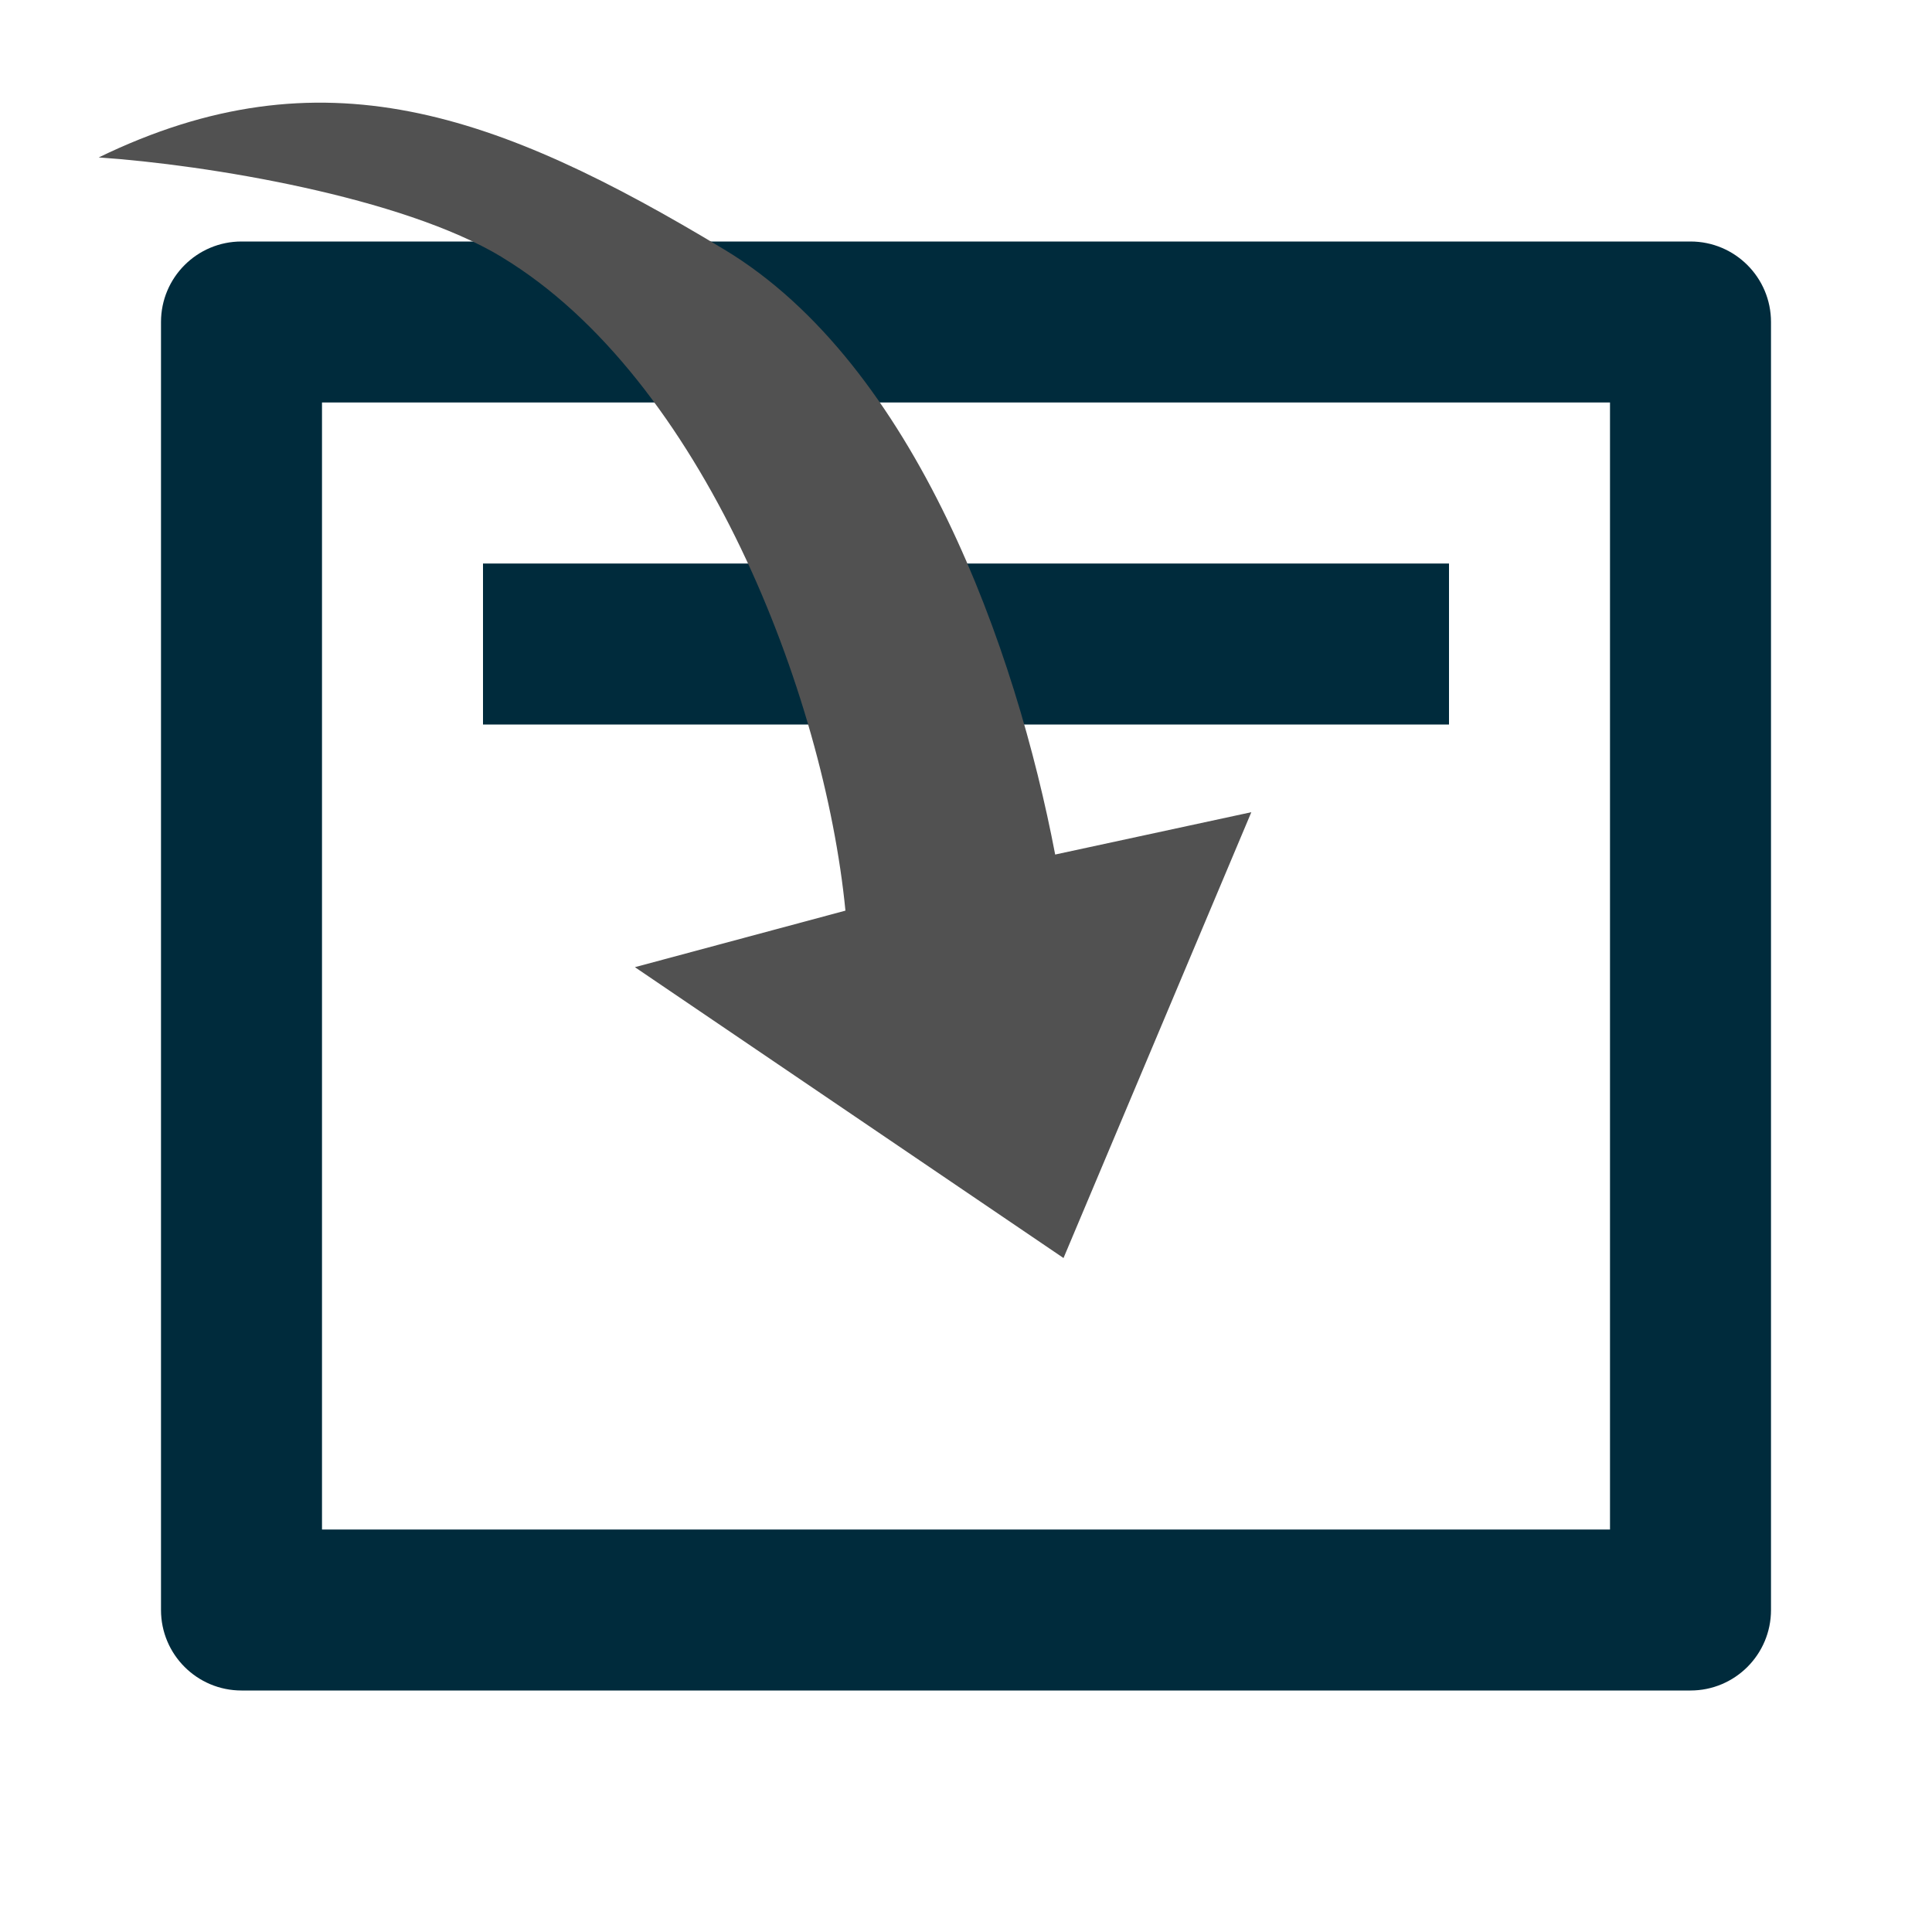
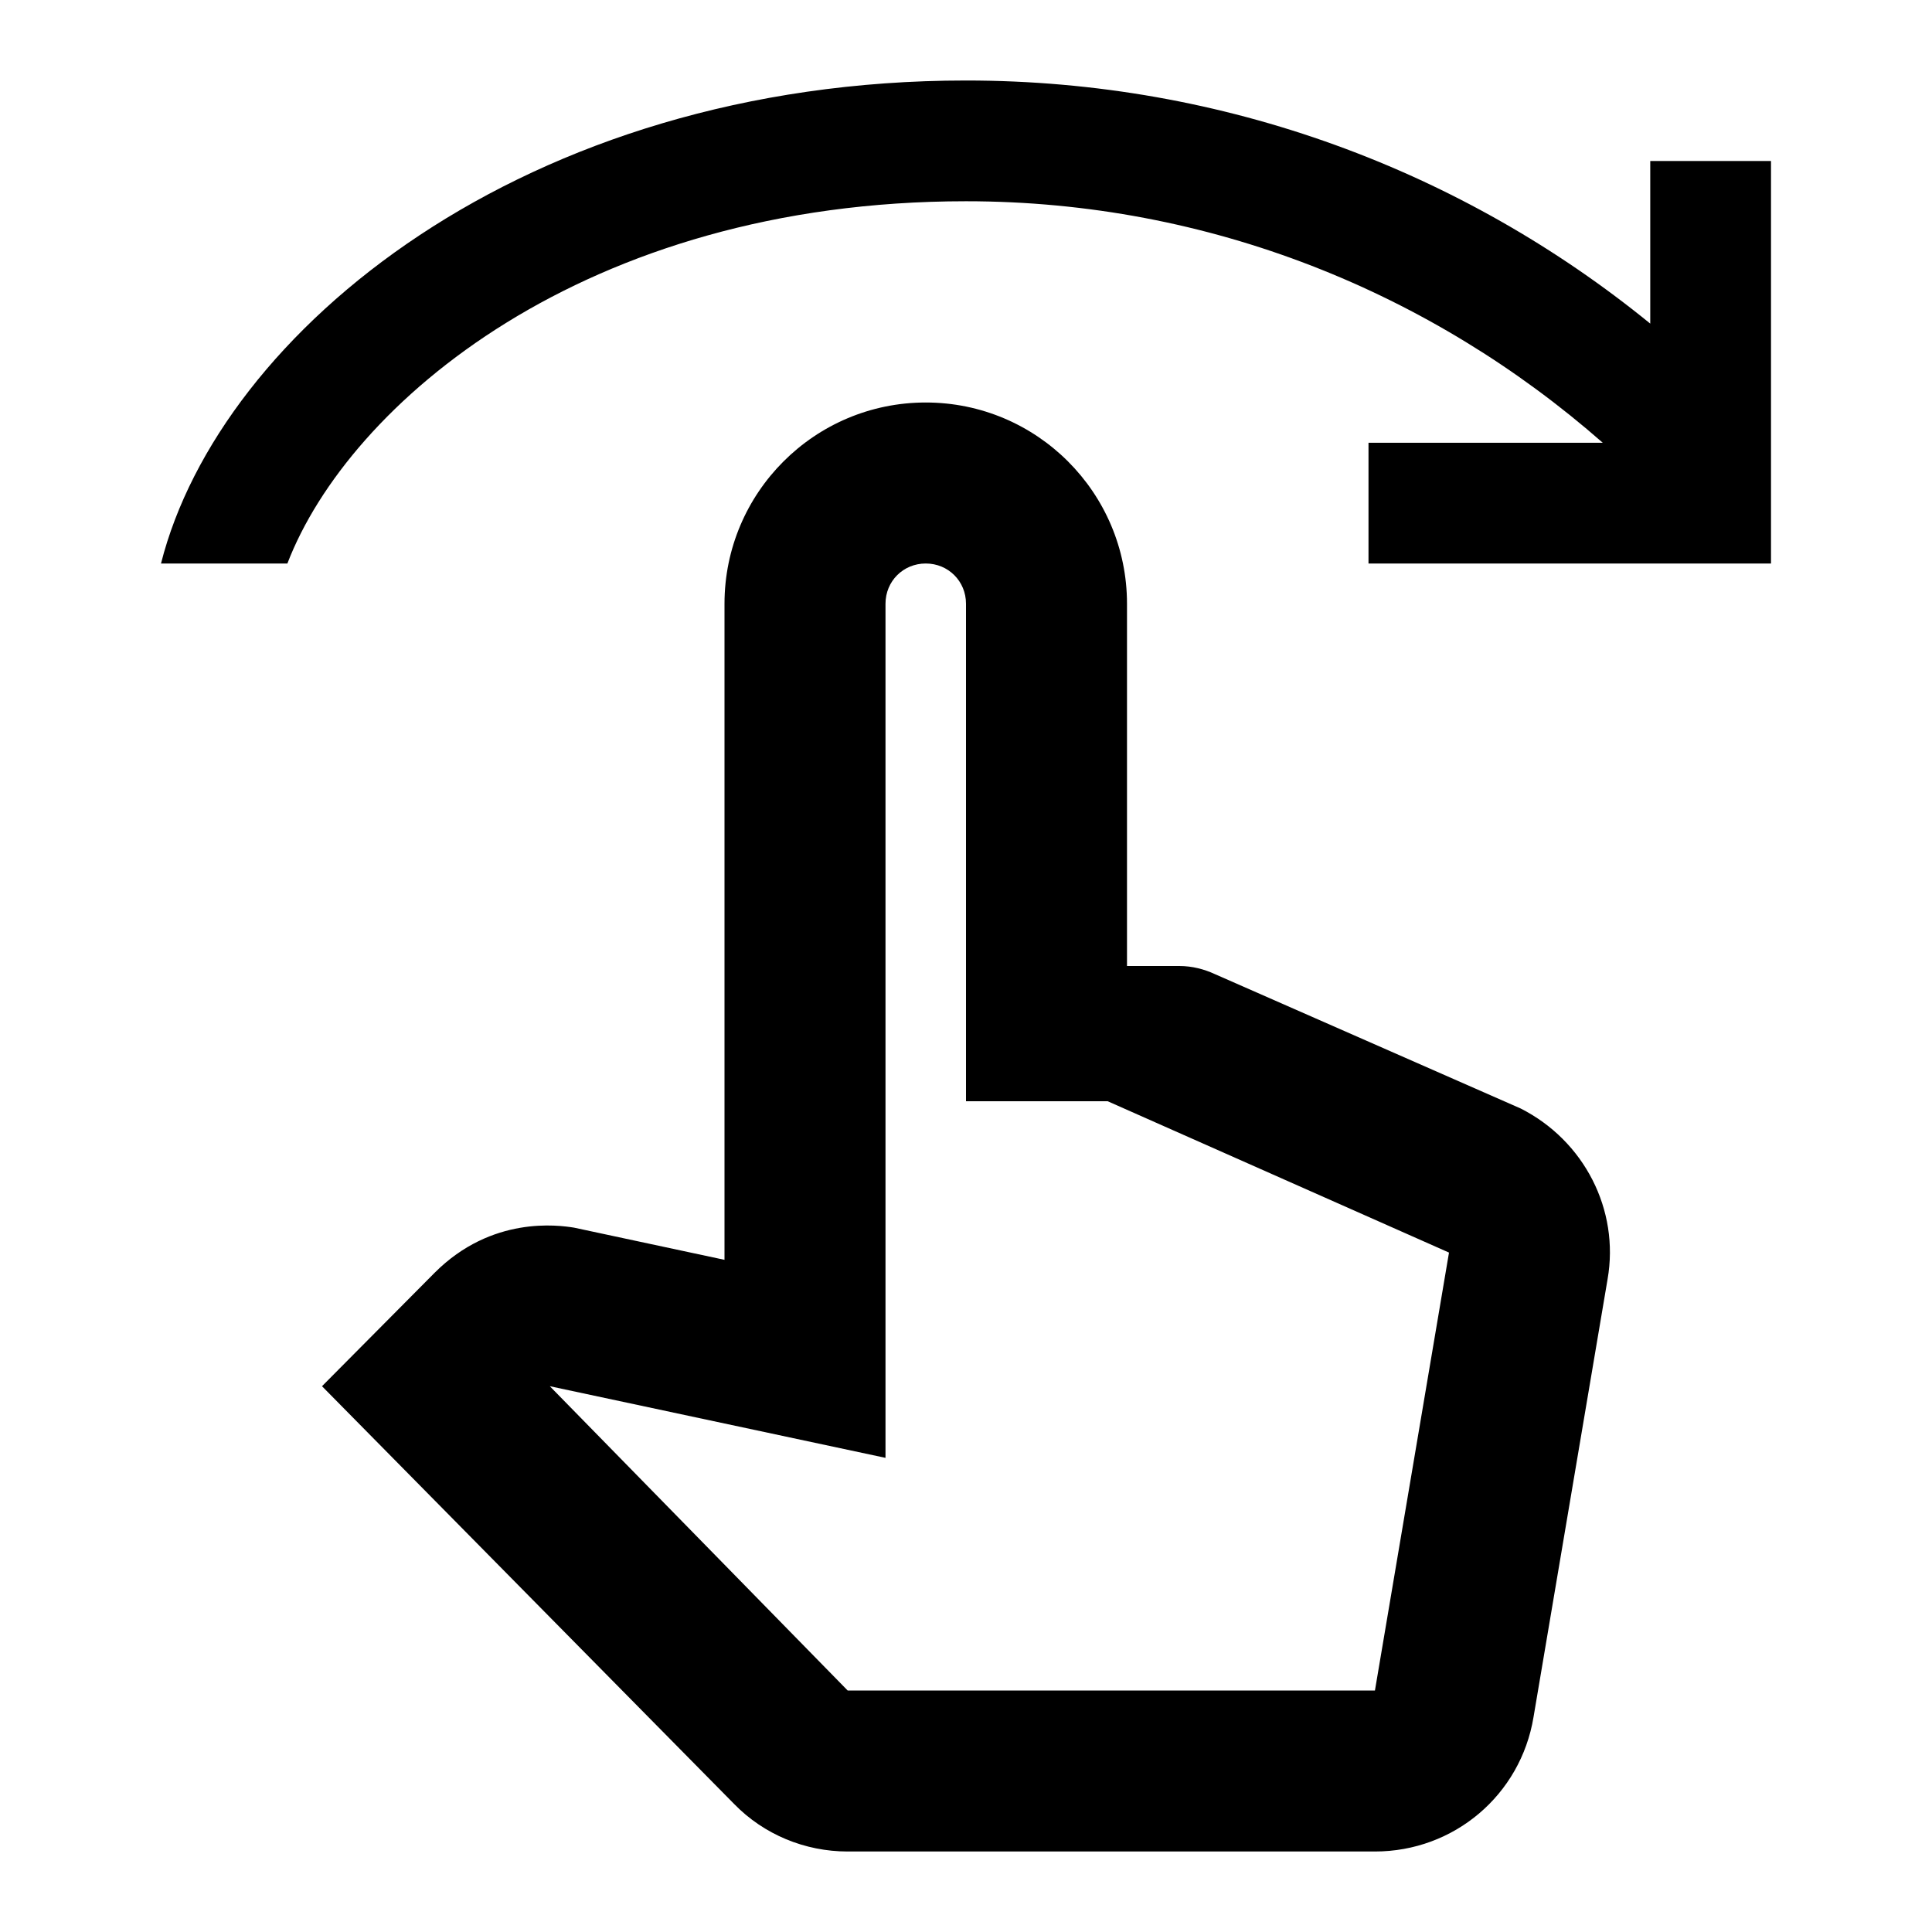
- <svg xmlns="http://www.w3.org/2000/svg" viewBox="0 0 24 24" width="16" height="16" version="1.1" id="svg6">
-   <defs id="defs10" />
-   <path fill="none" d="M0 0h24v24H0z" id="path2" />
-   <path d="M21 3a1 1 0 0 1 1 1v16a1 1 0 0 1-1 1H3a1 1 0 0 1-1-1V4a1 1 0 0 1 1-1h18zm-1 2H4v14h16V5zm-2 2v2H6V7h12z" fill="rgba(0,43,60,1)" id="path4" />
-   <g id="g3707" transform="matrix(-1.102576,0,0,1.102576,24.63075,-9.316978)" style="fill:#000000">
-     <path d="m 16.688,11.345 c 1.122,-0.676 3.316,-1.038 4.539,-1.121 -2.51,-1.219 -4.488,-0.506 -7.049,1.038 -2.158,1.301 -3.289,4.52 -3.727,6.816 l -2.21,-0.477 2.116,5.023 4.829,-3.277 -2.372,-0.637 c 0.238,-2.432 1.613,-6.001 3.874,-7.364 z" id="path3705" style="fill:#515151;fill-opacity:1" />
+ <svg xmlns="http://www.w3.org/2000/svg" enable-background="new 0 0 24 24" height="24px" viewBox="0 0 24 24" width="24px" fill="#000000">
+   <g>
+     <rect fill="none" height="24" width="24" />
+   </g>
+   <g>
+     <path d="M18.89,13.77l-3.8-1.67C14.96,12.04,14.81,12,14.65,12H14V7.5C14,6.12,12.88,5,11.5,5S9,6.12,9,7.5v8.15l-1.87-0.4 c-0.19-0.03-1.02-0.15-1.73,0.56L4,17.22l5.12,5.19C9.49,22.79,10,23,10.53,23h6.55c0.98,0,1.81-0.7,1.97-1.67l0.92-5.44 C20.12,15.03,19.68,14.17,18.89,13.77z M17.08,21h-6.55l-3.7-3.78L11,18.11V7.5C11,7.22,11.22,7,11.5,7S12,7.22,12,7.5v6.18h1.76 L18,15.56L17.08,21z M12,2.5C7.26,2.5,4.33,5.02,3.57,7H2c0.73-2.88,4.51-6,10-6c3.22,0,6.18,1.13,8.5,3.02V2H22v5h-5V5.5h2.91 C17.79,3.64,15.03,2.5,12,2.5z" />
  </g>
</svg>
